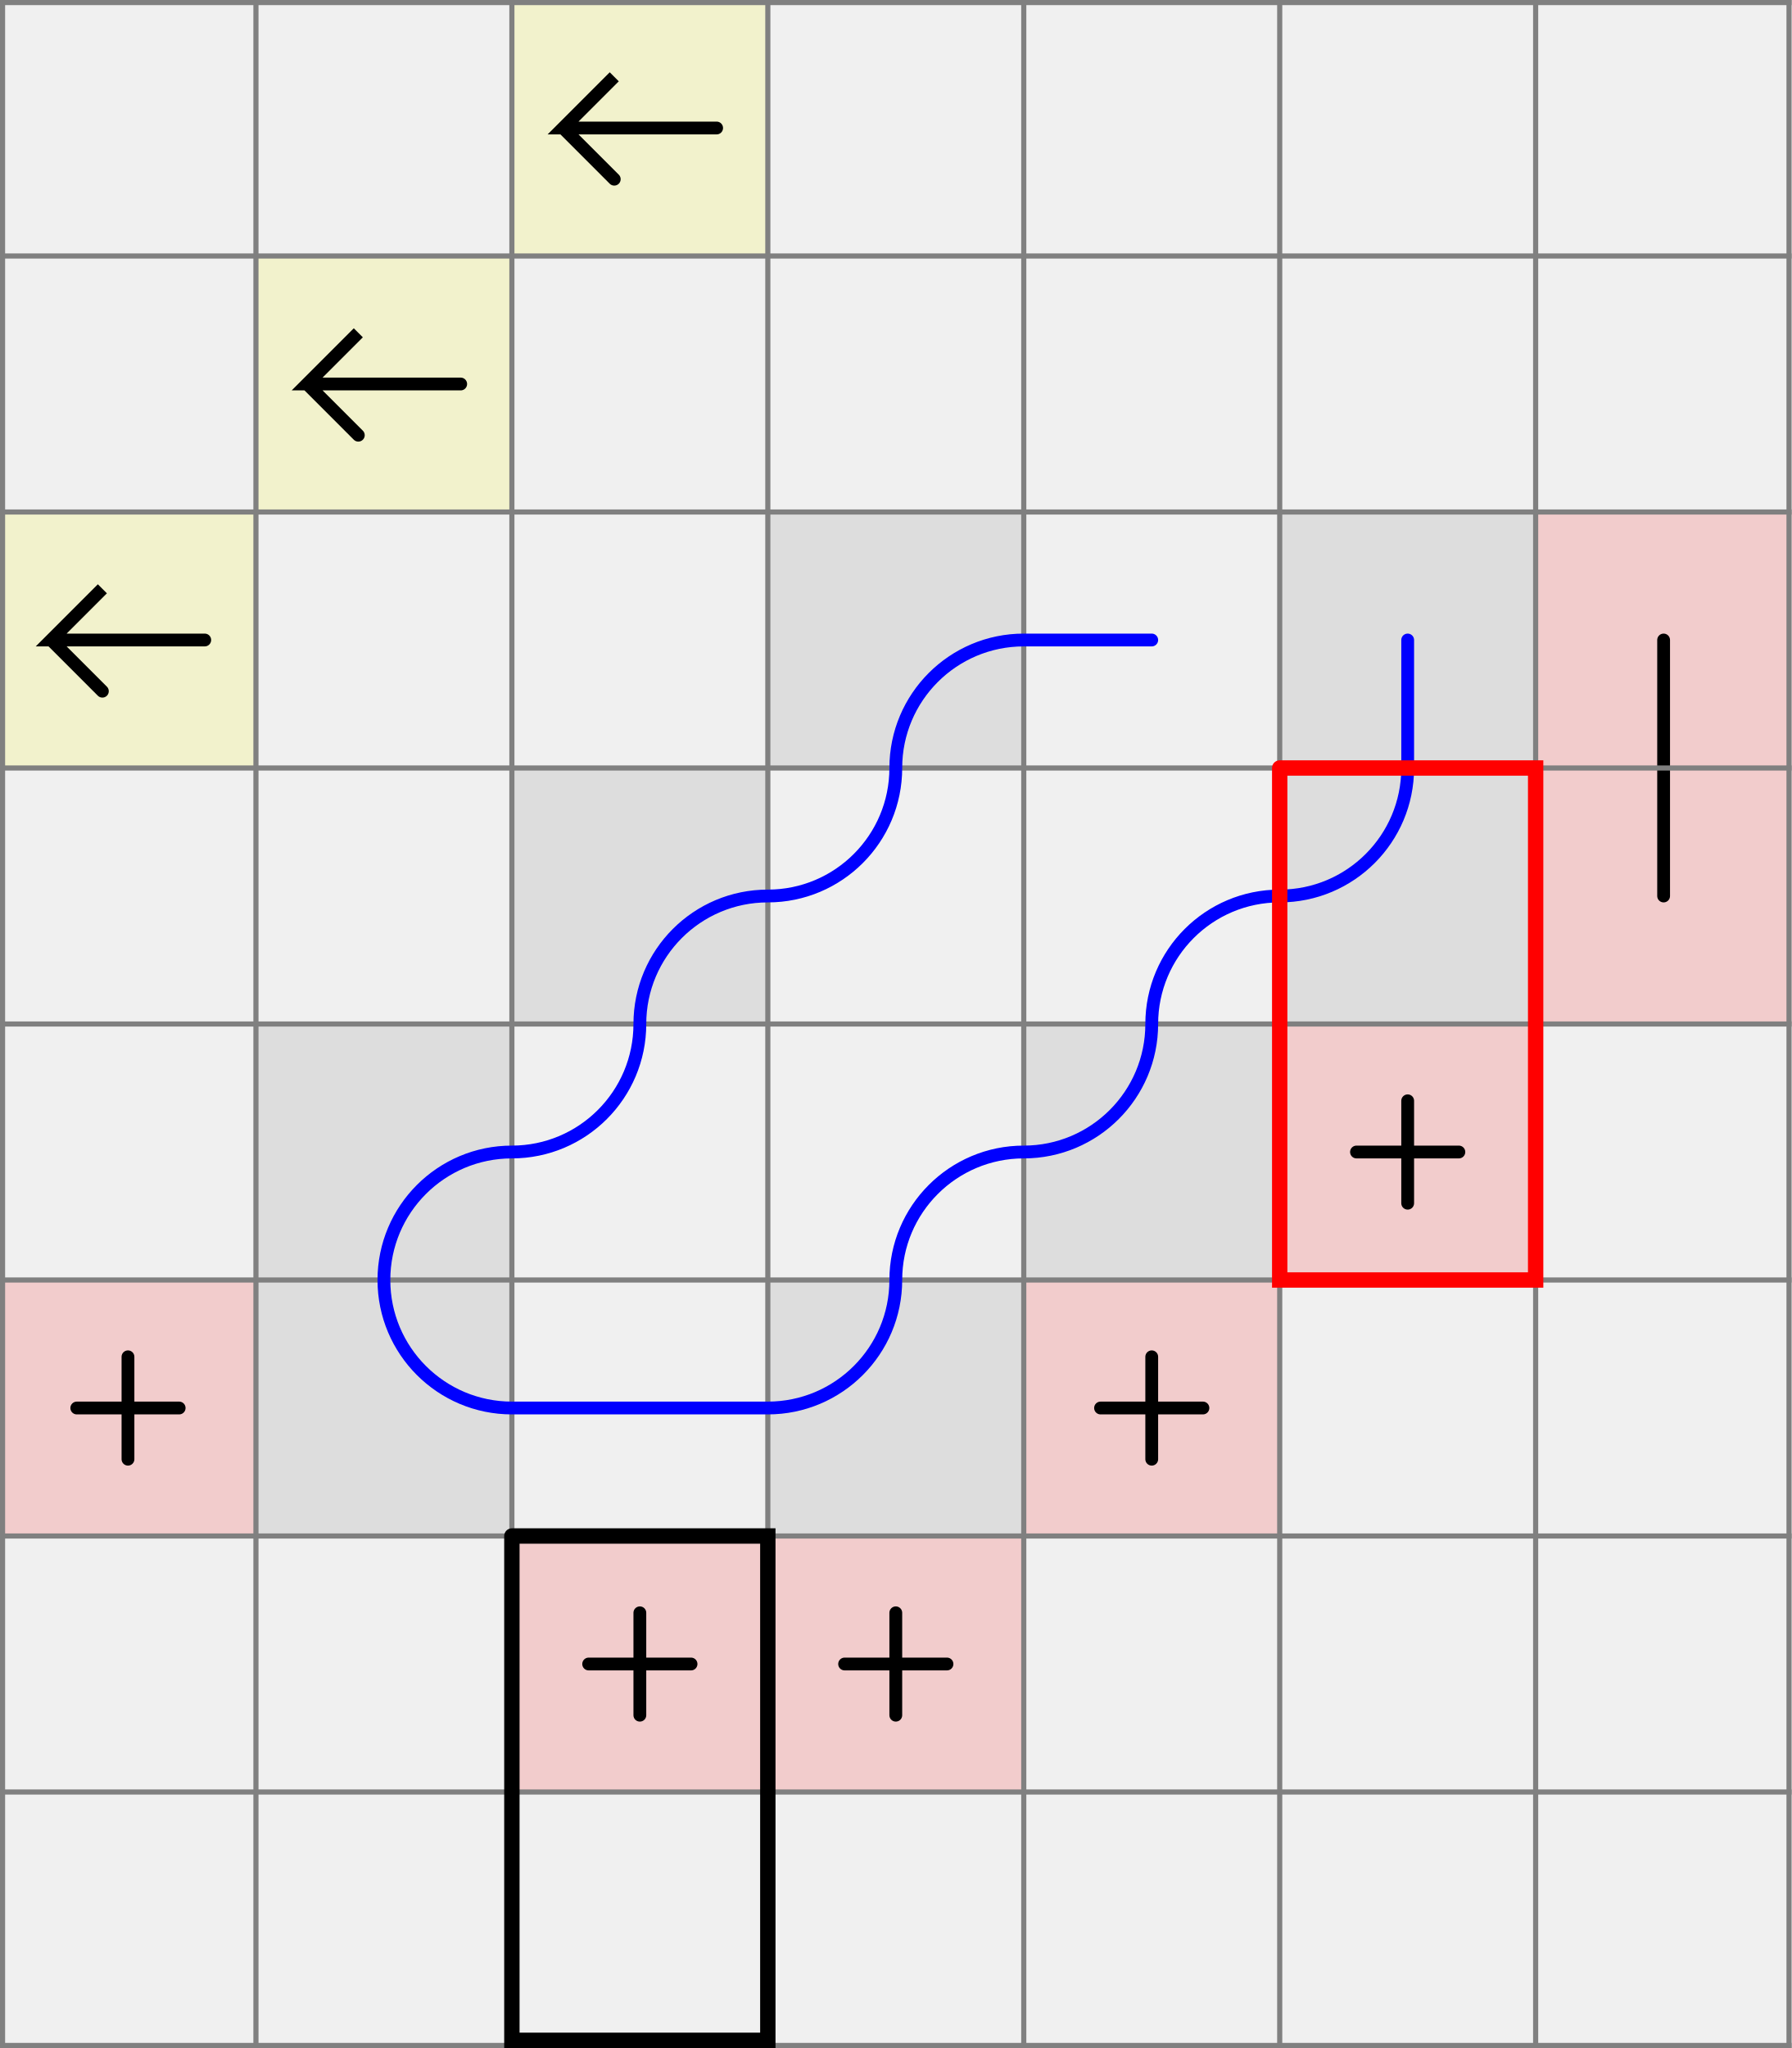
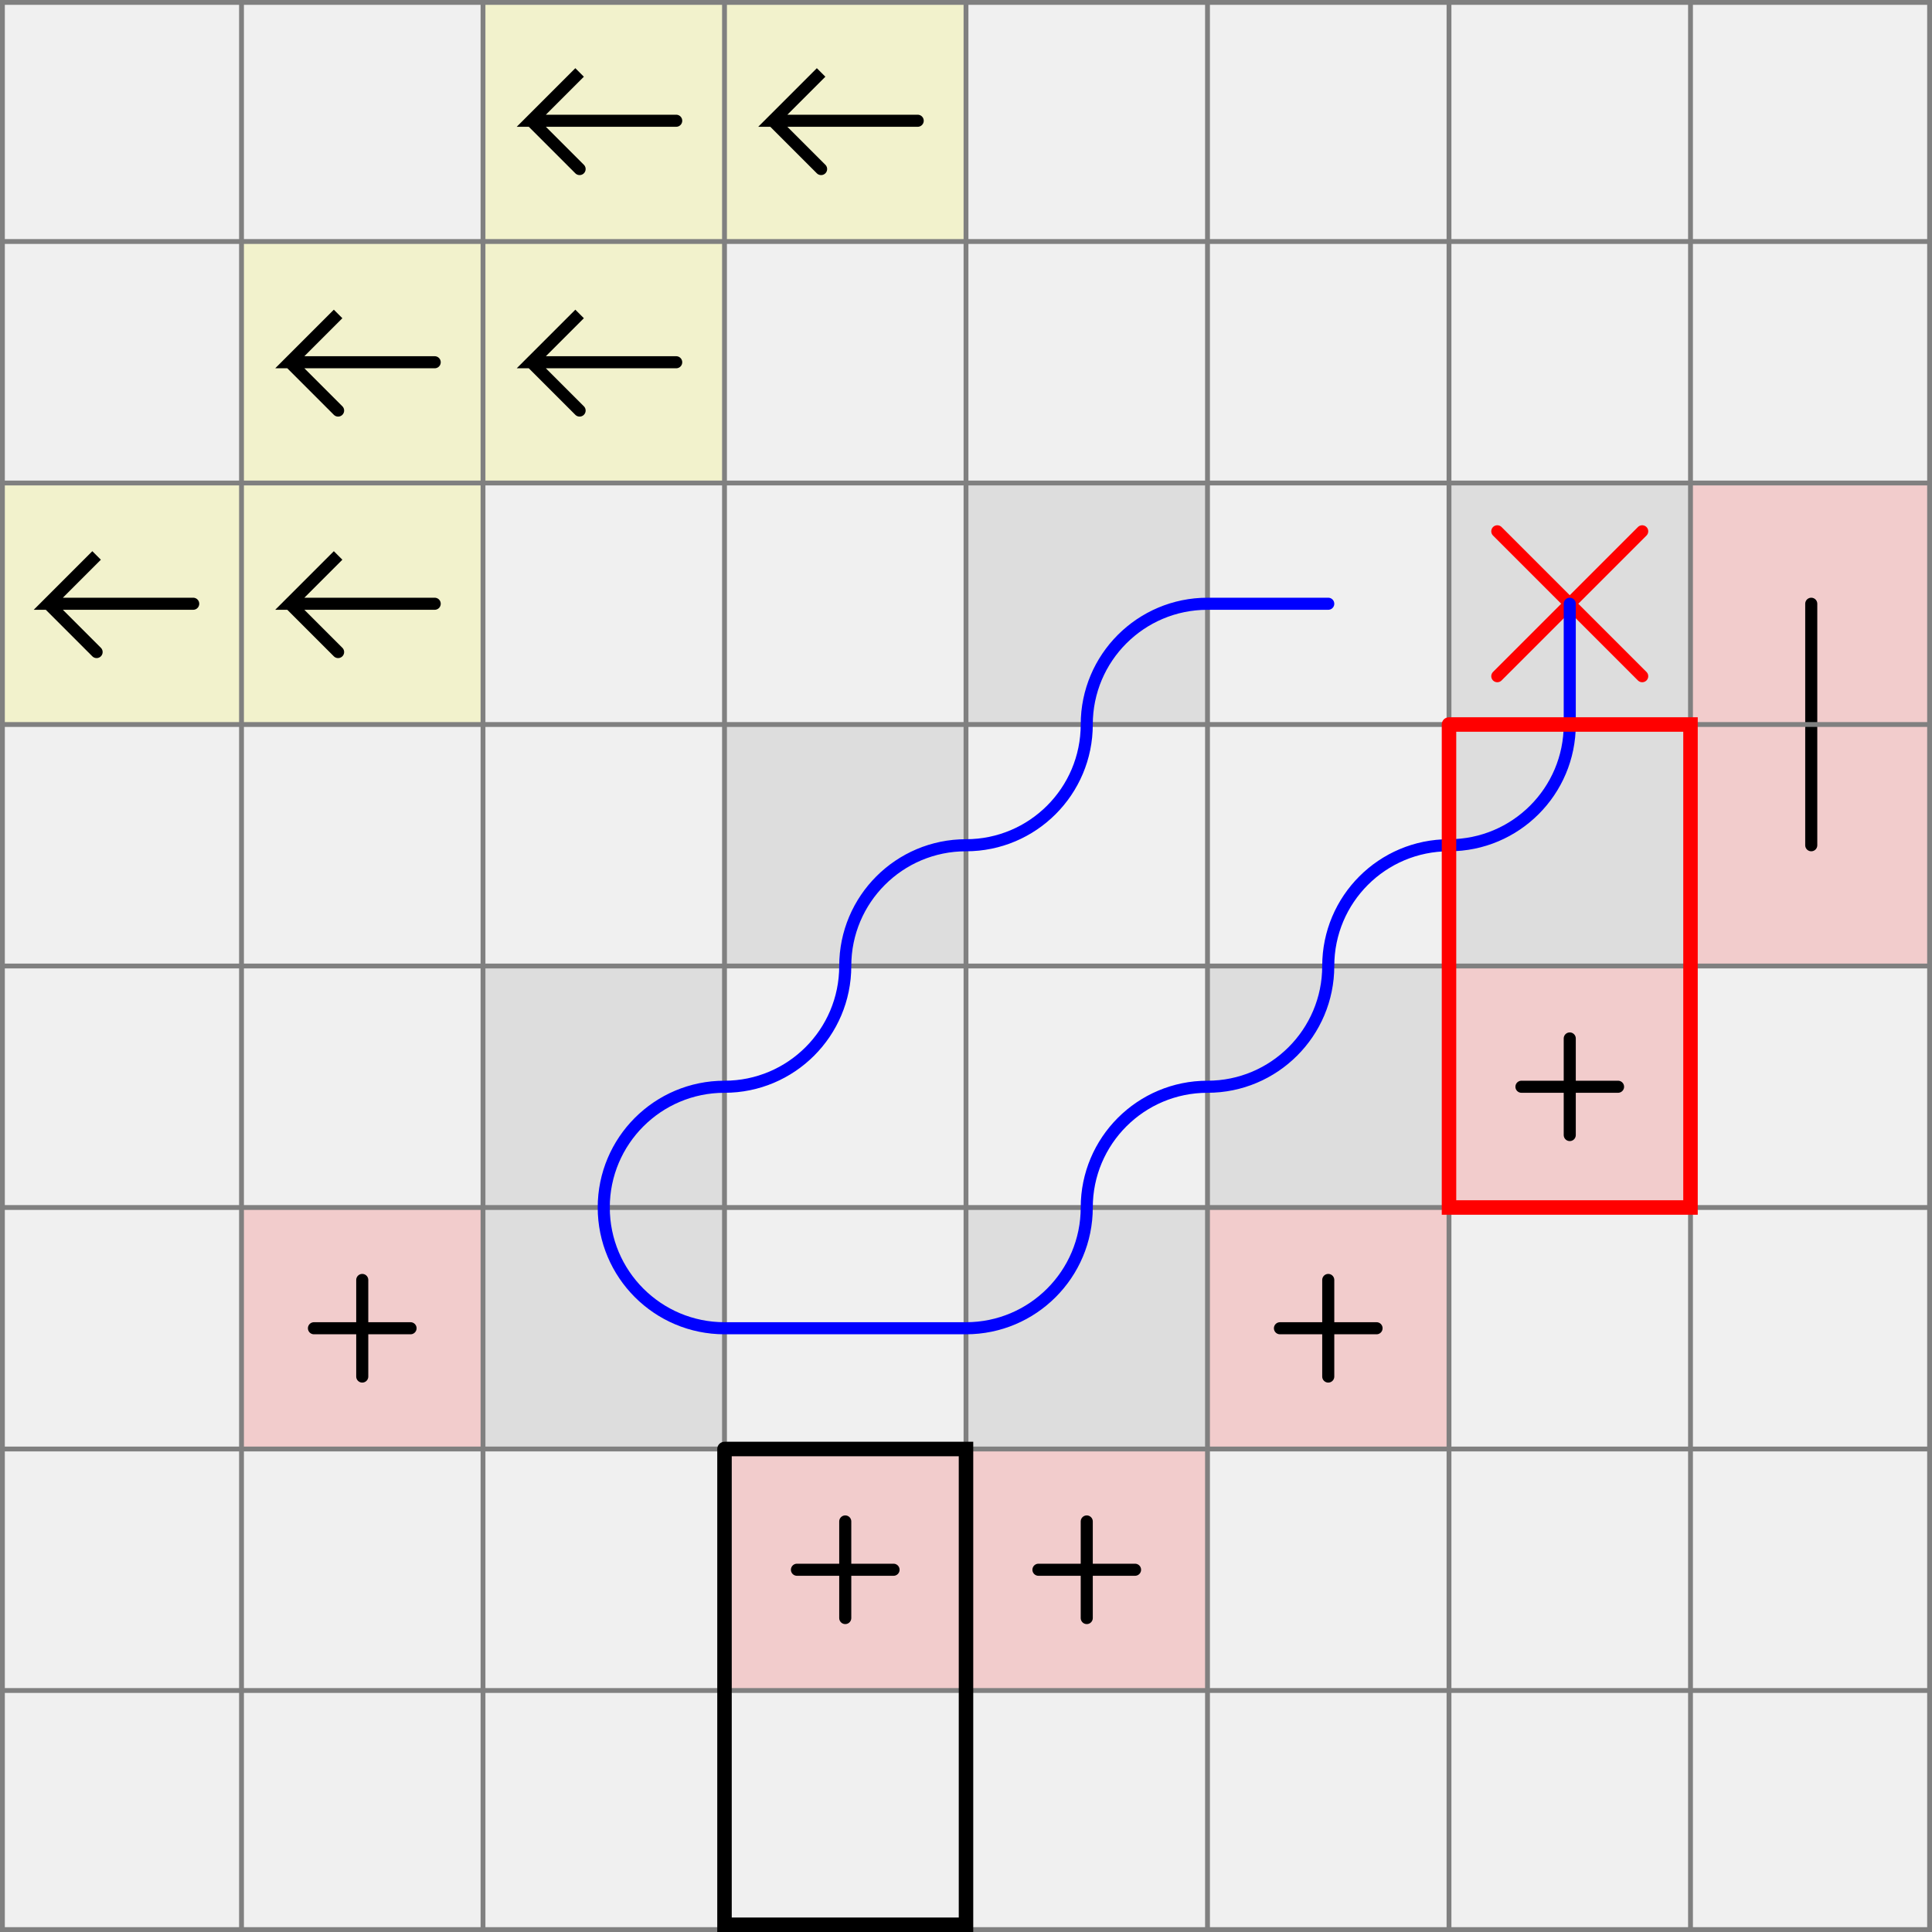
- <svg xmlns="http://www.w3.org/2000/svg" viewBox="0 0 7 8">
+ <svg xmlns="http://www.w3.org/2000/svg" viewBox="0 0 8 8">
  <style>
		svg { background-color: white; }
	</style>
-   <path d="M 6 2 h 1 v 1 h -1 z" fill="#ff0000" fill-opacity="0.15" />
-   <path d="M 6.5 3 v -0.5" fill="white" fill-opacity="0" stroke="black" stroke-width="0.05" stroke-linecap="round" />
-   <path d="M 6 3 h 1 v 1 h -1 z" fill="#ff0000" fill-opacity="0.15" />
-   <path d="M 6.5 3 v 0.5" fill="white" fill-opacity="0" stroke="black" stroke-width="0.05" stroke-linecap="round" />
-   <path d="M 5 4 h 1 v 1 h -1 z" fill="#ff0000" fill-opacity="0.15" />
-   <path d="M 5.3 4.5 h 0.4 M 5.5 4.3 v 0.4" fill="white" fill-opacity="0" stroke="black" stroke-width="0.05" stroke-linecap="round" />
-   <path d="M 4 5 h 1 v 1 h -1 z" fill="#ff0000" fill-opacity="0.15" />
-   <path d="M 4.3 5.5 h 0.4 M 4.5 5.3 v 0.4" fill="white" fill-opacity="0" stroke="black" stroke-width="0.05" stroke-linecap="round" />
+   <path d="M 7 2 h 1 v 1 h -1 z" fill="#ff0000" fill-opacity="0.15" />
+   <path d="M 7.5 3 v -0.5" fill="white" fill-opacity="0" stroke="black" stroke-width="0.05" stroke-linecap="round" />
+   <path d="M 7 3 h 1 v 1 h -1 z" fill="#ff0000" fill-opacity="0.15" />
+   <path d="M 7.5 3 v 0.5" fill="white" fill-opacity="0" stroke="black" stroke-width="0.05" stroke-linecap="round" />
+   <path d="M 6 4 h 1 v 1 h -1 z" fill="#ff0000" fill-opacity="0.15" />
+   <path d="M 6.3 4.5 h 0.4 M 6.5 4.3 v 0.4" fill="white" fill-opacity="0" stroke="black" stroke-width="0.05" stroke-linecap="round" />
+   <path d="M 5 5 h 1 v 1 h -1 z" fill="#ff0000" fill-opacity="0.15" />
+   <path d="M 5.3 5.5 h 0.4 M 5.5 5.3 v 0.4" fill="white" fill-opacity="0" stroke="black" stroke-width="0.05" stroke-linecap="round" />
+   <path d="M 4 6 h 1 v 1 h -1 z" fill="#ff0000" fill-opacity="0.15" />
+   <path d="M 4.3 6.5 h 0.4 M 4.5 6.3 v 0.4" fill="white" fill-opacity="0" stroke="black" stroke-width="0.05" stroke-linecap="round" />
  <path d="M 3 6 h 1 v 1 h -1 z" fill="#ff0000" fill-opacity="0.15" />
  <path d="M 3.3 6.5 h 0.4 M 3.5 6.3 v 0.4" fill="white" fill-opacity="0" stroke="black" stroke-width="0.05" stroke-linecap="round" />
-   <path d="M 2 6 h 1 v 1 h -1 z" fill="#ff0000" fill-opacity="0.15" />
-   <path d="M 2.3 6.5 h 0.4 M 2.5 6.3 v 0.4" fill="white" fill-opacity="0" stroke="black" stroke-width="0.05" stroke-linecap="round" />
-   <path d="M 0 5 h 1 v 1 h -1 z" fill="#ff0000" fill-opacity="0.15" />
-   <path d="M 0.3 5.5 h 0.4 M 0.5 5.3 v 0.4" fill="white" fill-opacity="0" stroke="black" stroke-width="0.05" stroke-linecap="round" />
+   <path d="M 1 5 h 1 v 1 h -1 z" fill="#ff0000" fill-opacity="0.15" />
+   <path d="M 1.3 5.5 h 0.4 M 1.5 5.3 v 0.4" fill="white" fill-opacity="0" stroke="black" stroke-width="0.05" stroke-linecap="round" />
+   <path d="M 2 5 h 1 v 1 h -1 z" fill="#dddddd" fill-opacity="1" />
+   <path d="M 4 5 h 1 v 1 h -1 z" fill="#dddddd" fill-opacity="1" />
+   <path d="M 5 4 h 1 v 1 h -1 z" fill="#dddddd" fill-opacity="1" />
+   <path d="M 6 3 h 1 v 1 h -1 z" fill="#dddddd" fill-opacity="1" />
+   <path d="M 6 2 h 1 v 1 h -1 z" fill="#dddddd" fill-opacity="1" />
+   <path d="M 2 4 h 1 v 1 h -1 z" fill="#dddddd" fill-opacity="1" />
+   <path d="M 3 3 h 1 v 1 h -1 z" fill="#dddddd" fill-opacity="1" />
+   <path d="M 4 2 h 1 v 1 h -1 z" fill="#dddddd" fill-opacity="1" />
  <path d="M 0 2 h 1 v 1 h -1 z" fill="#ffff00" fill-opacity="0.15" />
  <path d="M 0.8 2.5 h -0.6 l 0.2 -0.2 l -0.2 0.2 l 0.2 0.2" fill="white" fill-opacity="0" stroke="black" stroke-width="0.05" stroke-linecap="round" />
+   <path d="M 1 2 h 1 v 1 h -1 z" fill="#ffff00" fill-opacity="0.15" />
+   <path d="M 1.8 2.5 h -0.6 l 0.2 -0.2 l -0.2 0.2 l 0.2 0.2" fill="white" fill-opacity="0" stroke="black" stroke-width="0.05" stroke-linecap="round" />
  <path d="M 1 1 h 1 v 1 h -1 z" fill="#ffff00" fill-opacity="0.15" />
  <path d="M 1.8 1.5 h -0.6 l 0.2 -0.2 l -0.2 0.2 l 0.2 0.2" fill="white" fill-opacity="0" stroke="black" stroke-width="0.05" stroke-linecap="round" />
+   <path d="M 2 1 h 1 v 1 h -1 z" fill="#ffff00" fill-opacity="0.15" />
+   <path d="M 2.8 1.5 h -0.6 l 0.2 -0.2 l -0.2 0.2 l 0.2 0.2" fill="white" fill-opacity="0" stroke="black" stroke-width="0.05" stroke-linecap="round" />
  <path d="M 2 0 h 1 v 1 h -1 z" fill="#ffff00" fill-opacity="0.15" />
  <path d="M 2.8 0.5 h -0.6 l 0.2 -0.2 l -0.2 0.2 l 0.2 0.2" fill="white" fill-opacity="0" stroke="black" stroke-width="0.05" stroke-linecap="round" />
-   <path d="M 5 2 h 1 v 1 h -1 z" fill="#dddddd" fill-opacity="1" />
-   <path d="M 5 3 h 1 v 1 h -1 z" fill="#dddddd" fill-opacity="1" />
-   <path d="M 4 4 h 1 v 1 h -1 z" fill="#dddddd" fill-opacity="1" />
-   <path d="M 3 5 h 1 v 1 h -1 z" fill="#dddddd" fill-opacity="1" />
-   <path d="M 1 5 h 1 v 1 h -1 z" fill="#dddddd" fill-opacity="1" />
-   <path d="M 1 4 h 1 v 1 h -1 z" fill="#dddddd" fill-opacity="1" />
-   <path d="M 2 3 h 1 v 1 h -1 z" fill="#dddddd" fill-opacity="1" />
-   <path d="M 3 2 h 1 v 1 h -1 z" fill="#dddddd" fill-opacity="1" />
+   <path d="M 3 0 h 1 v 1 h -1 z" fill="#ffff00" fill-opacity="0.15" />
+   <path d="M 3.8 0.5 h -0.6 l 0.2 -0.2 l -0.2 0.2 l 0.2 0.2" fill="white" fill-opacity="0" stroke="black" stroke-width="0.05" stroke-linecap="round" />
+   <path d="M 6.2 2.2 l 0.6 0.6 M 6.2 2.8 l 0.6 -0.6" fill="white" fill-opacity="0" stroke="red" stroke-width="0.05" stroke-linecap="round" />
  <path fill="transparent" stroke="gray" stroke-width="0.02" d="M 0.01 0 v 8" />
  <path fill="transparent" stroke="gray" stroke-width="0.02" d="M 1 0 v 8" />
  <path fill="transparent" stroke="gray" stroke-width="0.02" d="M 2 0 v 8" />
  <path fill="transparent" stroke="gray" stroke-width="0.02" d="M 3 0 v 8" />
  <path fill="transparent" stroke="gray" stroke-width="0.02" d="M 4 0 v 8" />
  <path fill="transparent" stroke="gray" stroke-width="0.02" d="M 5 0 v 8" />
  <path fill="transparent" stroke="gray" stroke-width="0.02" d="M 6 0 v 8" />
-   <path fill="transparent" stroke="gray" stroke-width="0.02" d="M 6.99 0 v 8" />
-   <path fill="transparent" stroke="gray" stroke-width="0.02" d="M 0 0.01 h 7" />
-   <path fill="transparent" stroke="gray" stroke-width="0.02" d="M 0 1 h 7" />
-   <path fill="transparent" stroke="gray" stroke-width="0.02" d="M 0 2 h 7" />
-   <path fill="transparent" stroke="gray" stroke-width="0.02" d="M 0 3 h 7" />
-   <path fill="transparent" stroke="gray" stroke-width="0.02" d="M 0 4 h 7" />
-   <path fill="transparent" stroke="gray" stroke-width="0.02" d="M 0 5 h 7" />
-   <path fill="transparent" stroke="gray" stroke-width="0.02" d="M 0 6 h 7" />
-   <path fill="transparent" stroke="gray" stroke-width="0.02" d="M 0 7 h 7" />
-   <path fill="transparent" stroke="gray" stroke-width="0.02" d="M 0 7.99 h 7" />
-   <path d=" M 5.5 2.5 L 5.5 3 A 0.5 0.5 0 0 1 5 3.5 A 0.5 0.5 0 0 0 4.5 4 A 0.5 0.5 0 0 1 4 4.5 A 0.5 0.5 0 0 0 3.5 5 A 0.5 0.5 0 0 1 3 5.5 L 2 5.5 A 0.5 0.5 0 0 1 1.5 5 A 0.5 0.5 0 0 1 2 4.5 A 0.5 0.5 0 0 0 2.5 4 A 0.5 0.5 0 0 1 3 3.5 A 0.5 0.5 0 0 0 3.5 3 A 0.5 0.5 0 0 1 4 2.5 L 4.5 2.5" fill="white" fill-opacity="0" stroke="blue" stroke-width="0.05" stroke-linecap="round" />
-   <path fill="transparent" stroke="red" stroke-width="0.06" stroke-linecap="round" d="M 5 3 h 1 v 2 h -1 v -2" />
-   <path fill="transparent" stroke="black" stroke-width="0.06" stroke-linecap="round" d="M 2 6 h 1 v 1.97 h -1 v -1.97" />
+   <path fill="transparent" stroke="gray" stroke-width="0.02" d="M 7 0 v 8" />
+   <path fill="transparent" stroke="gray" stroke-width="0.02" d="M 7.99 0 v 8" />
+   <path fill="transparent" stroke="gray" stroke-width="0.02" d="M 0 0.01 h 8" />
+   <path fill="transparent" stroke="gray" stroke-width="0.02" d="M 0 1 h 8" />
+   <path fill="transparent" stroke="gray" stroke-width="0.02" d="M 0 2 h 8" />
+   <path fill="transparent" stroke="gray" stroke-width="0.02" d="M 0 3 h 8" />
+   <path fill="transparent" stroke="gray" stroke-width="0.02" d="M 0 4 h 8" />
+   <path fill="transparent" stroke="gray" stroke-width="0.02" d="M 0 5 h 8" />
+   <path fill="transparent" stroke="gray" stroke-width="0.02" d="M 0 6 h 8" />
+   <path fill="transparent" stroke="gray" stroke-width="0.02" d="M 0 7 h 8" />
+   <path fill="transparent" stroke="gray" stroke-width="0.02" d="M 0 7.99 h 8" />
+   <path d=" M 6.5 2.5 v 0.5 a 0.5 0.5 0 0 1 -0.5 0.5 a 0.5 0.5 0 0 0 -0.5 0.5 a 0.5 0.5 0 0 1 -0.5 0.5 a 0.5 0.5 0 0 0 -0.5 0.5 a 0.5 0.5 0 0 1 -0.5 0.5 h -1 a 0.5 0.5 0 0 1 -0.5 -0.5 a 0.5 0.5 0 0 1 0.5 -0.5 a 0.5 0.5 0 0 0 0.5 -0.5 a 0.5 0.5 0 0 1 0.5 -0.5 a 0.5 0.5 0 0 0 0.5 -0.5 a 0.5 0.5 0 0 1 0.5 -0.5 h 0.5" fill="white" fill-opacity="0" stroke="blue" stroke-width="0.05" stroke-linecap="round" />
+   <path fill="transparent" stroke="red" stroke-width="0.06" stroke-linecap="round" d="M 6 3 h 1 v 2 h -1 v -2" />
+   <path fill="transparent" stroke="black" stroke-width="0.06" stroke-linecap="round" d="M 3 6 h 1 v 1.97 h -1 v -1.97" />
</svg>
